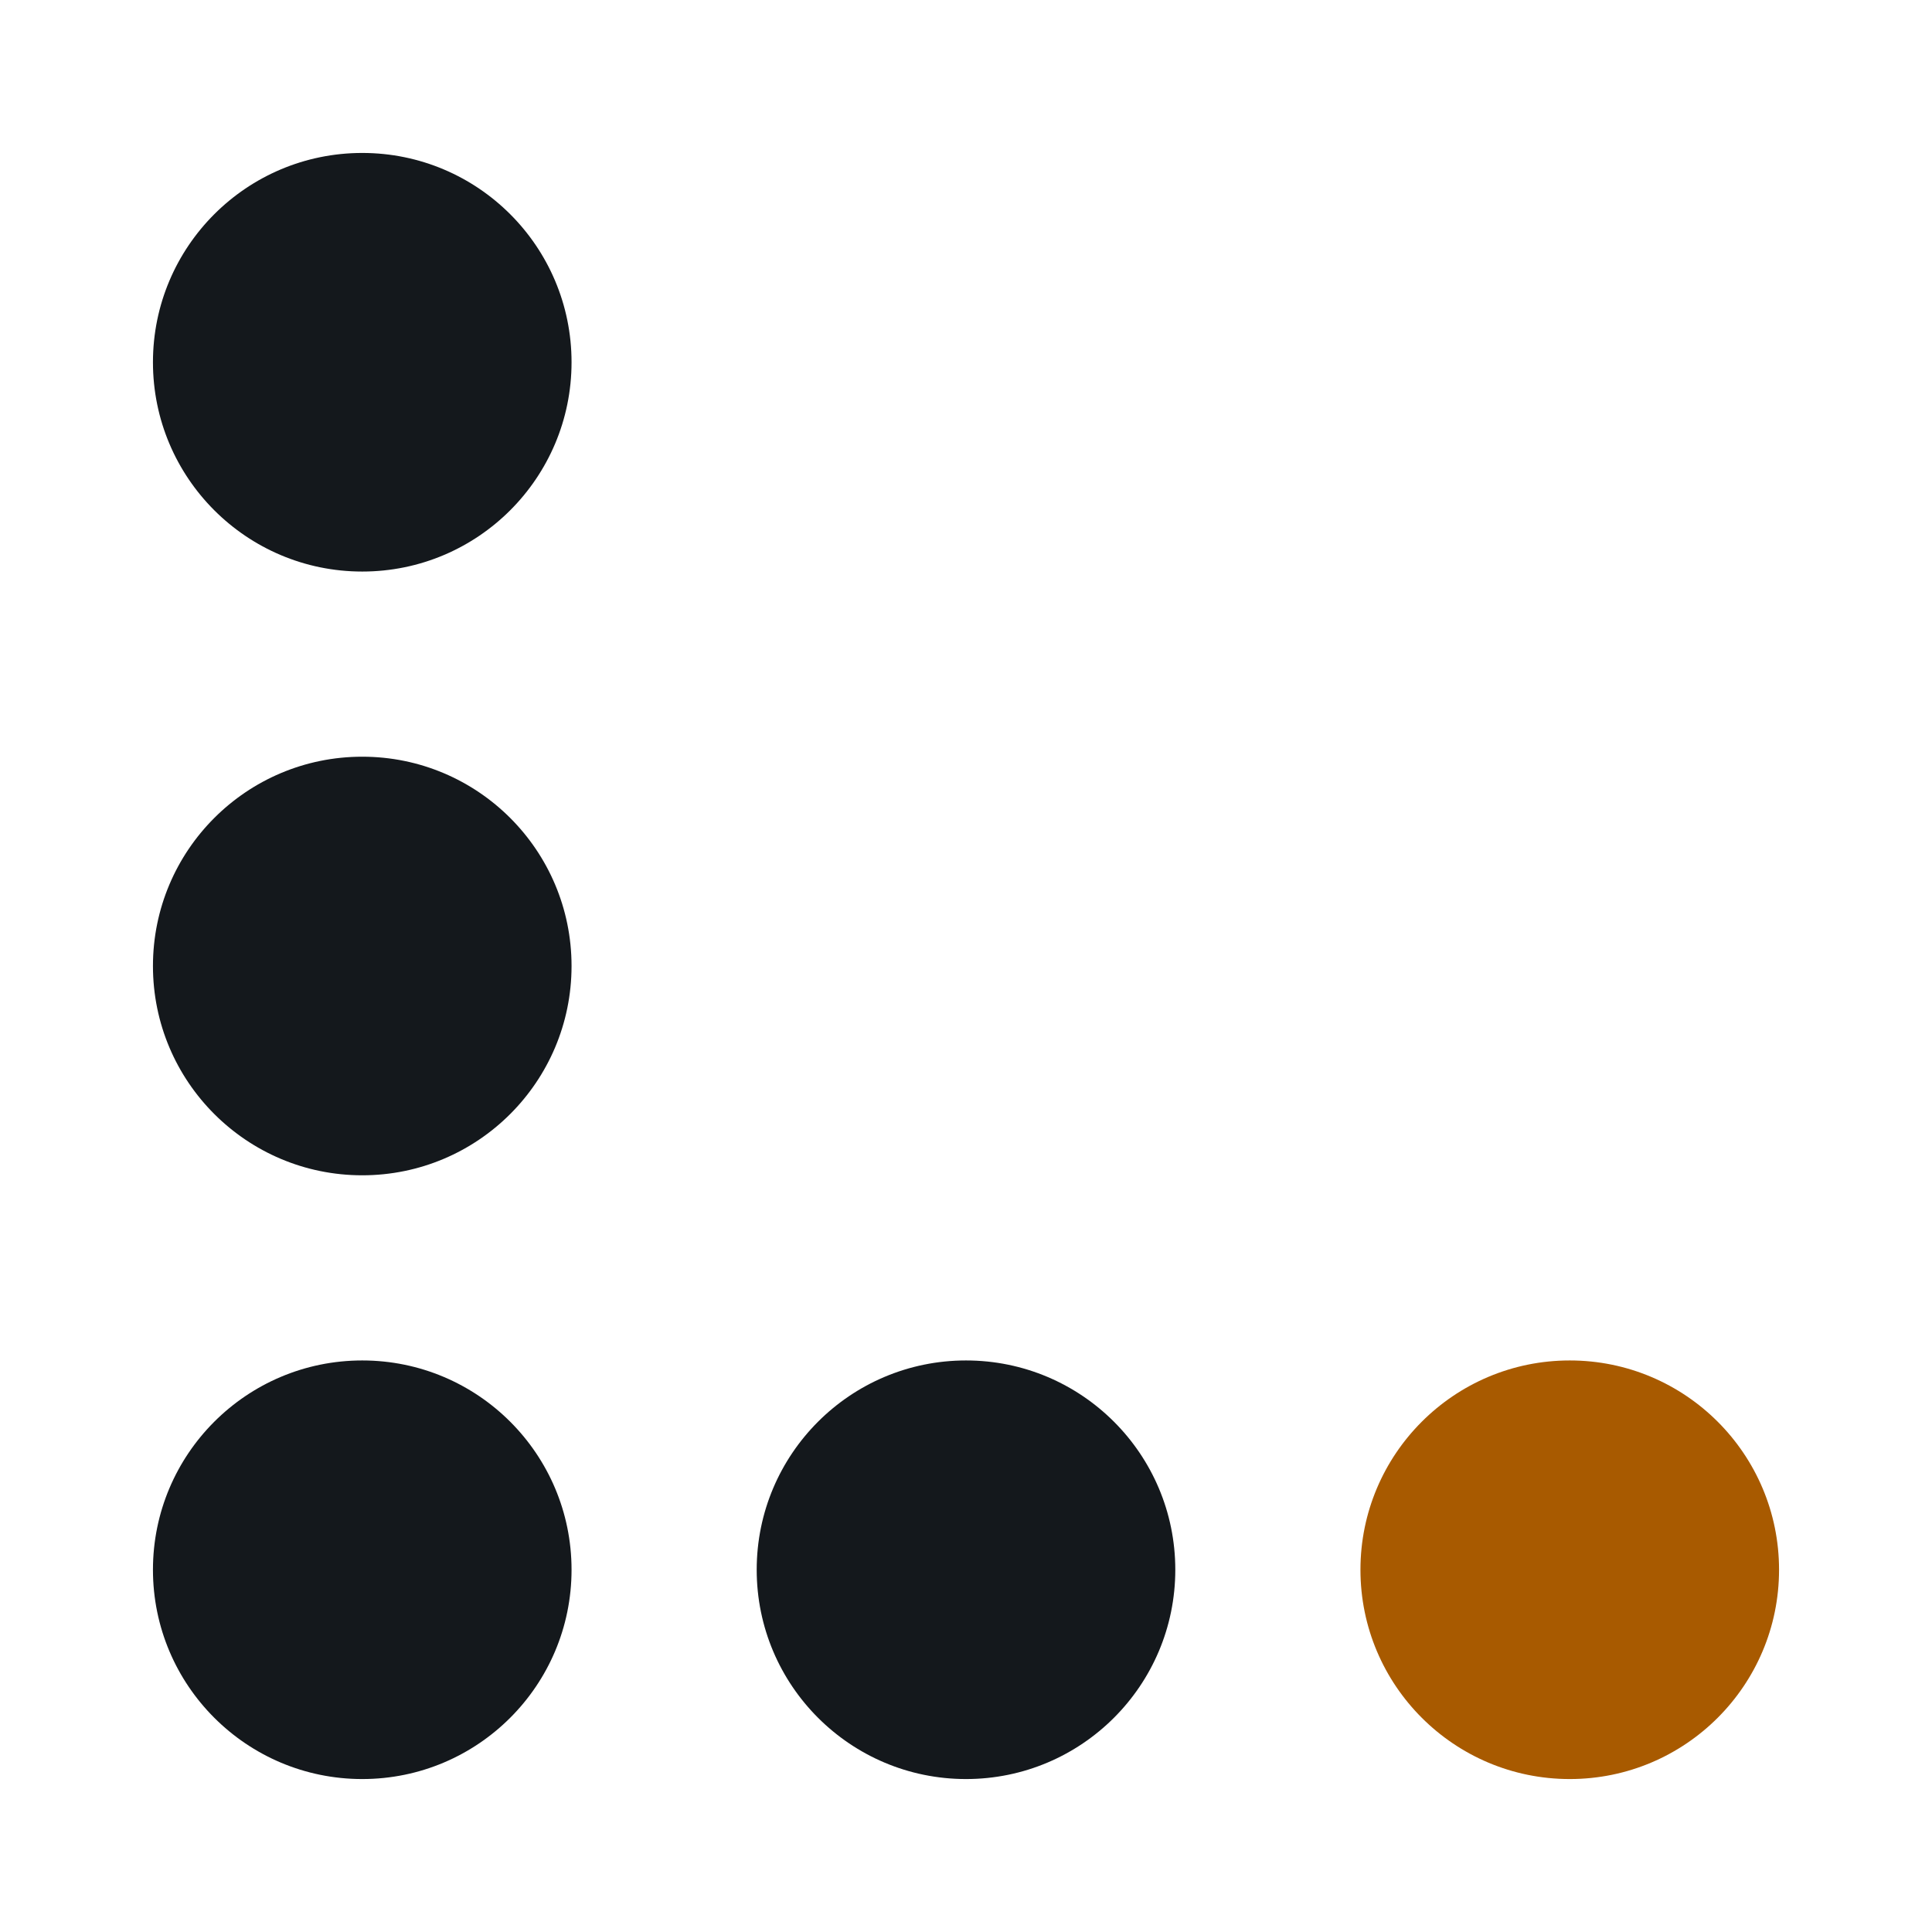
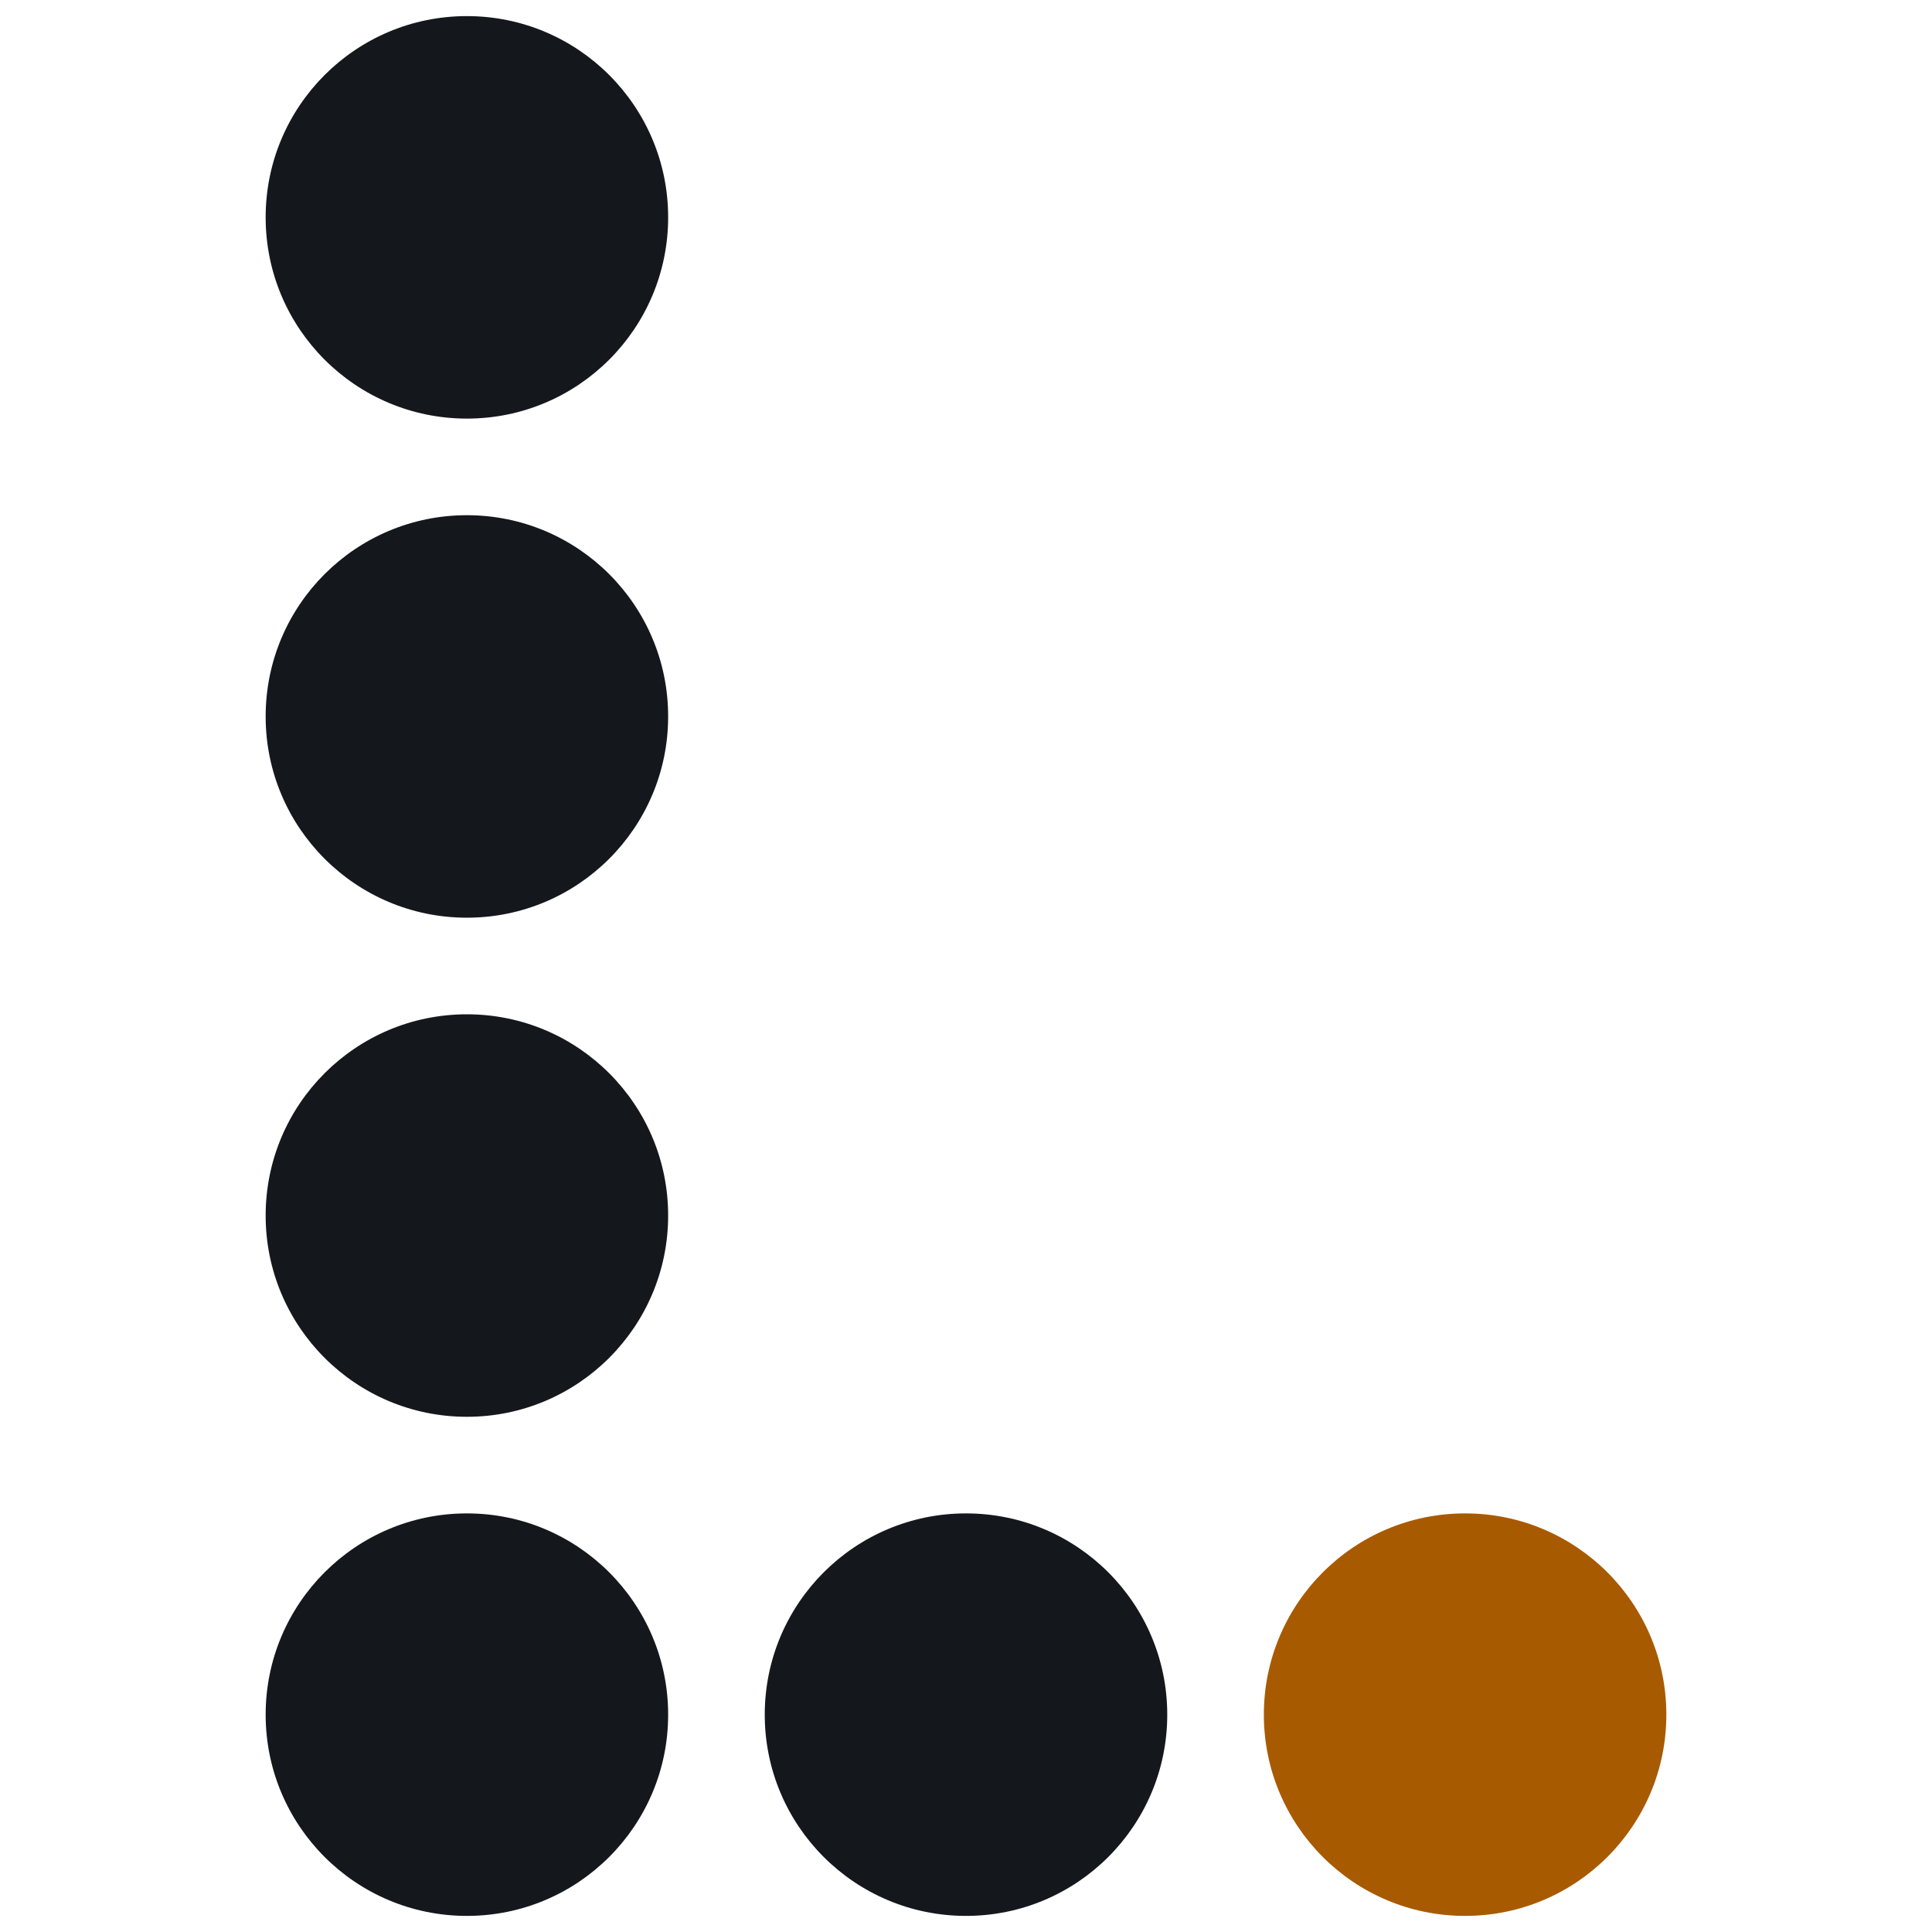
<svg xmlns="http://www.w3.org/2000/svg" viewBox="0 0 24 24">
  <style>
    .n { fill: #14181c; }
    .a { fill: #a85a00; }
    @media (prefers-color-scheme: dark) {
      .n { fill: #f2f4f6; }
      .a { fill: #ffb020; }
    }
  </style>
  <g class="n">
-     <circle cx="4.5" cy="4.5" r="2.6" />
-     <circle cx="4.5" cy="12" r="2.6" />
-     <circle cx="4.5" cy="19.5" r="2.6" />
-     <circle cx="12" cy="19.5" r="2.6" />
+     <circle cx="5.8" cy="2.7" r="2.5" />
+     <circle cx="5.8" cy="8.9" r="2.5" />
+     <circle cx="5.8" cy="15.1" r="2.5" />
+     <circle cx="5.8" cy="21.3" r="2.5" />
+     <circle cx="12" cy="21.3" r="2.5" />
  </g>
-   <circle class="a" cx="19.5" cy="19.5" r="2.6" />
+   <circle class="a" cx="18.2" cy="21.3" r="2.5" />
</svg>
